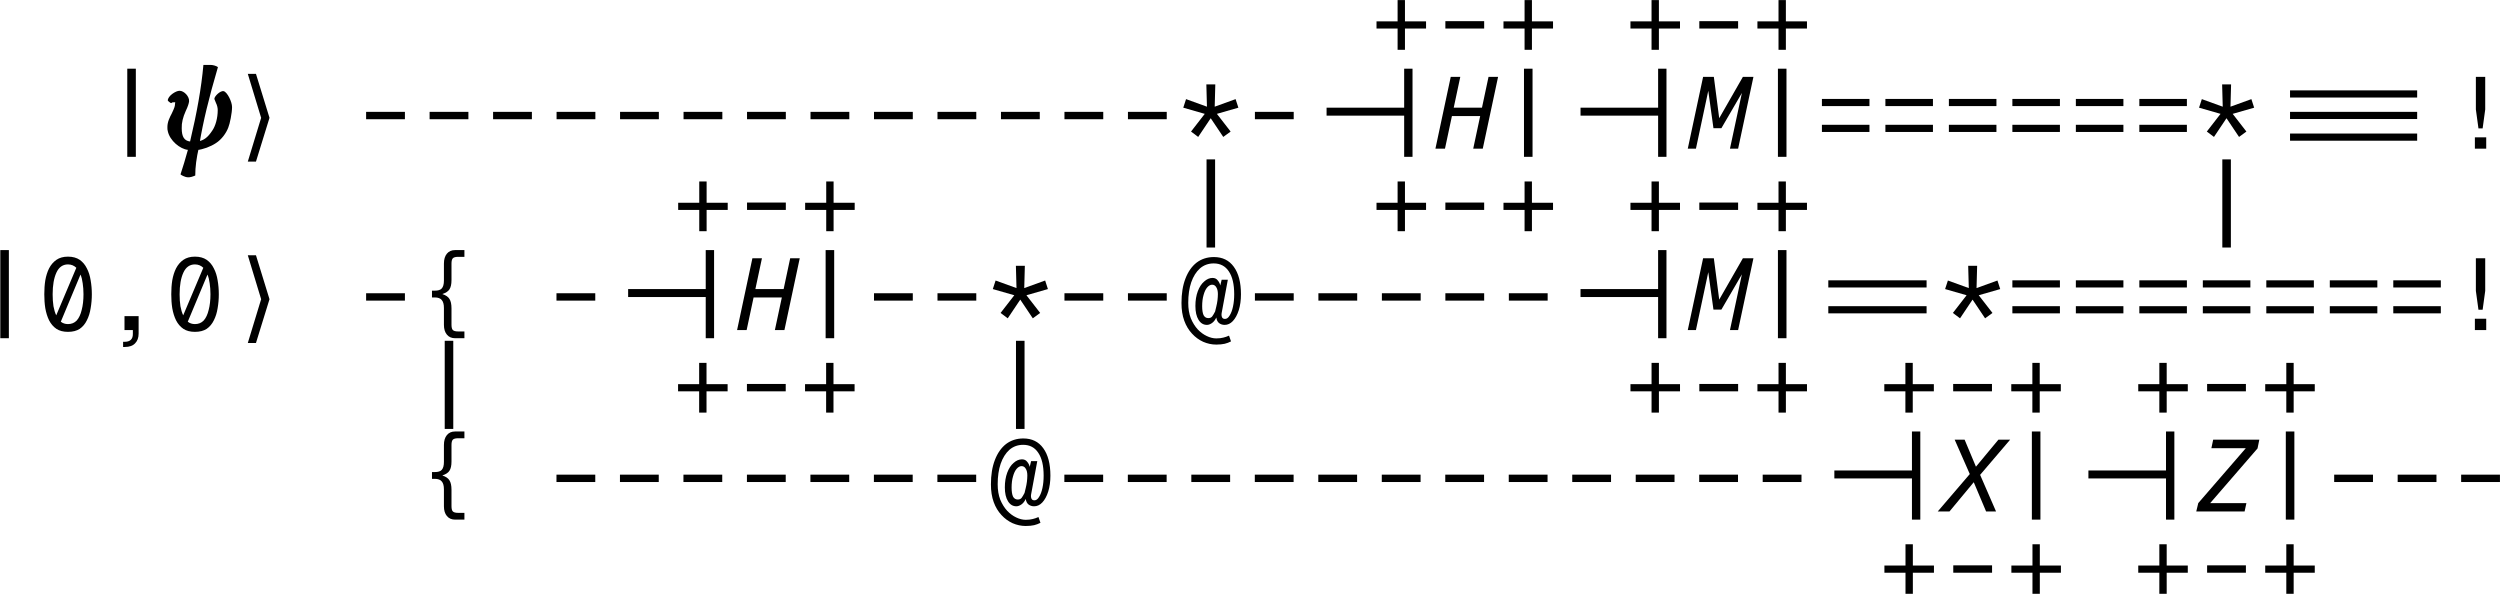
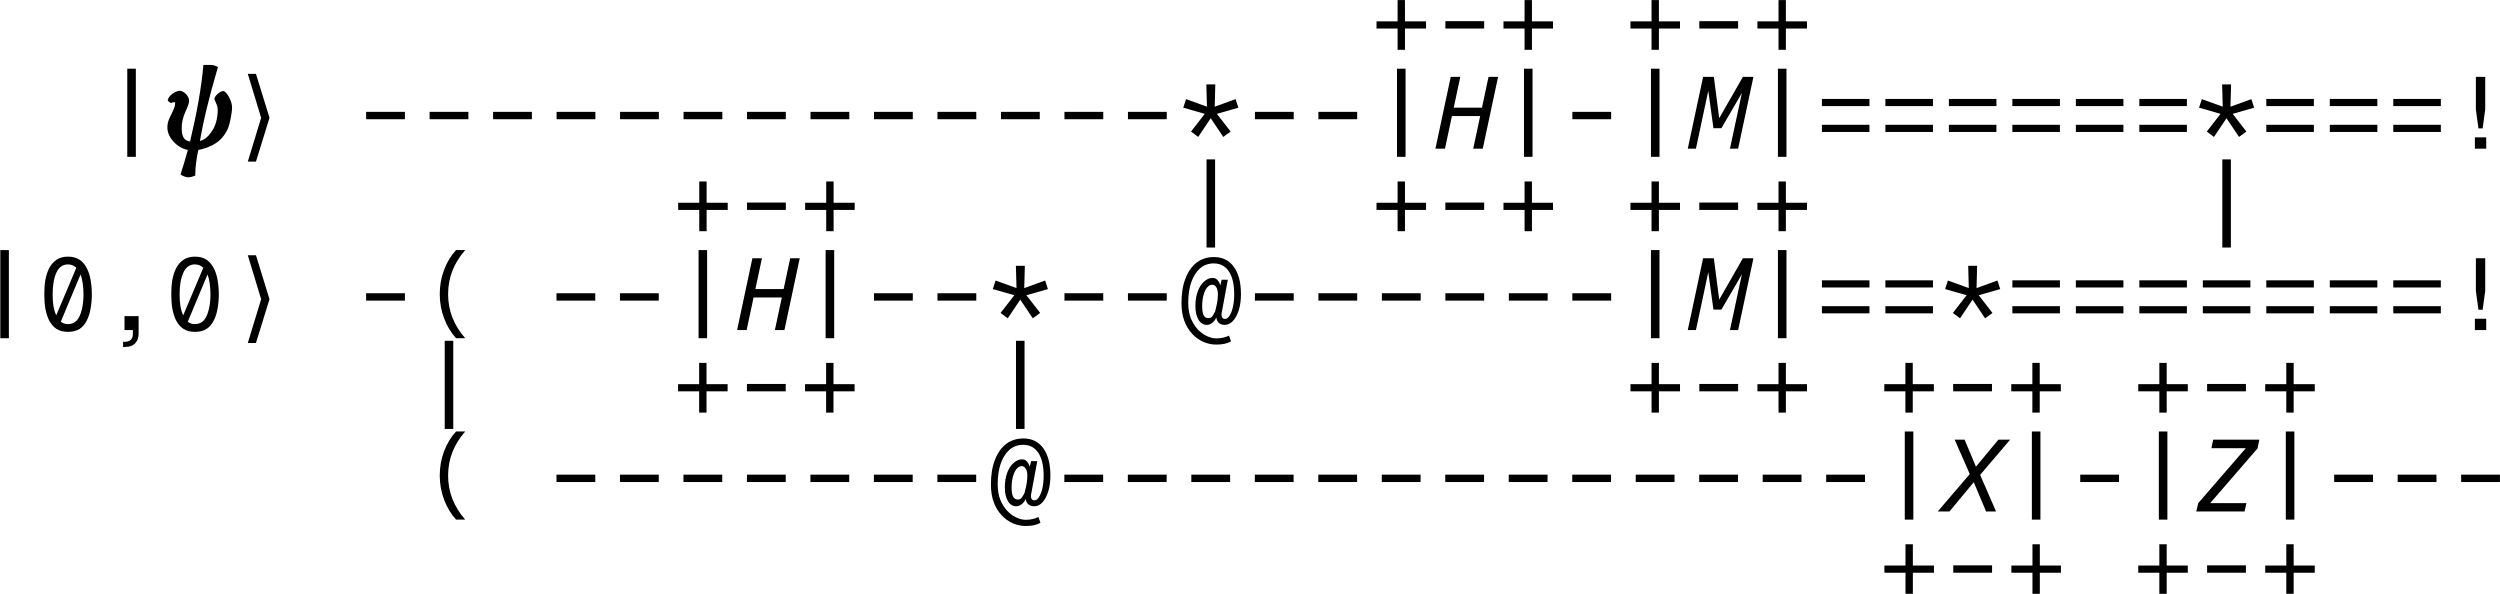
<svg xmlns="http://www.w3.org/2000/svg" xmlns:xlink="http://www.w3.org/1999/xlink" width="196.344pt" height="46.638pt" viewBox="0 0 196.344 46.638">
  <defs>
    <g>
      <g id="glyph-0-0">
        <path d="M 2.781 -2.875 L 4.438 -2.875 L 4.438 -2.312 L 2.781 -2.312 L 2.781 -0.641 L 2.203 -0.641 L 2.203 -2.312 L 0.547 -2.312 L 0.547 -2.875 L 2.203 -2.875 L 2.203 -4.547 L 2.781 -4.547 Z M 2.781 -2.875 " />
      </g>
      <g id="glyph-0-1">
        <path d="M 0.969 -2.891 L 4.016 -2.891 L 4.016 -2.312 L 0.969 -2.312 Z M 0.969 -2.891 " />
      </g>
      <g id="glyph-0-2">
        <path d="M 2.156 0.641 L 2.156 -6.281 L 2.828 -6.281 L 2.828 0.641 Z M 2.156 0.641 " />
      </g>
      <g id="glyph-0-3">
        <path d="M 4.047 -1.344 L 3.469 -0.922 L 2.484 -2.391 L 1.5 -0.922 L 0.938 -1.344 L 2.016 -2.734 L 0.328 -3.219 L 0.547 -3.891 L 2.188 -3.297 L 2.141 -5.047 L 2.844 -5.047 L 2.797 -3.297 L 4.438 -3.891 L 4.656 -3.219 L 2.969 -2.734 Z M 4.047 -1.344 " />
      </g>
      <g id="glyph-0-4">
- </g>
+         <path d="M 0.625 -3.906 L 4.359 -3.906 L 4.359 -3.344 L 0.625 -3.344 Z M 0.625 -1.875 L 4.359 -1.875 L 4.359 -1.312 L 0.625 -1.312 Z M 0.625 -1.875 " />
+       </g>
      <g id="glyph-0-5">
-         <path d="M 2.719 0.641 L 2.719 -2.594 L -3.375 -2.594 L -3.375 -3.219 L 2.719 -3.219 L 2.719 -6.281 L 3.375 -6.281 L 3.375 0.641 Z M 2.719 0.641 " />
+         <path d="M 2.125 -5.641 L 2.859 -5.641 L 2.859 -3.078 L 2.656 -1.594 L 2.328 -1.594 L 2.125 -3.078 Z M 2.047 -0.891 L 2.938 -0.891 L 2.938 0 L 2.047 0 Z M 2.047 -0.891 " />
      </g>
      <g id="glyph-0-6">
-         <path d="M 0.625 -3.906 L 4.359 -3.906 L 4.359 -3.344 L 0.625 -3.344 Z M 0.625 -1.875 L 4.359 -1.875 L 4.359 -1.312 L 0.625 -1.312 Z M 0.625 -1.875 " />
+         <path d="M 2.484 -5.766 C 2.859 -5.766 3.164 -5.68 3.406 -5.516 C 3.645 -5.348 3.832 -5.125 3.969 -4.844 C 4.113 -4.57 4.211 -4.258 4.266 -3.906 C 4.328 -3.551 4.359 -3.188 4.359 -2.812 C 4.359 -2.438 4.328 -2.07 4.266 -1.719 C 4.211 -1.363 4.113 -1.047 3.969 -0.766 C 3.832 -0.484 3.645 -0.258 3.406 -0.094 C 3.164 0.062 2.859 0.141 2.484 0.141 C 2.117 0.141 1.816 0.062 1.578 -0.094 C 1.336 -0.258 1.145 -0.484 1 -0.766 C 0.863 -1.047 0.766 -1.363 0.703 -1.719 C 0.648 -2.07 0.625 -2.438 0.625 -2.812 C 0.625 -3.188 0.648 -3.551 0.703 -3.906 C 0.766 -4.258 0.863 -4.57 1 -4.844 C 1.145 -5.125 1.336 -5.348 1.578 -5.516 C 1.816 -5.68 2.117 -5.766 2.484 -5.766 Z M 2.484 -5.156 C 2.078 -5.156 1.773 -4.941 1.578 -4.516 C 1.379 -4.086 1.281 -3.52 1.281 -2.812 C 1.281 -2.469 1.301 -2.156 1.344 -1.875 C 1.395 -1.594 1.469 -1.352 1.562 -1.156 L 3.141 -4.891 C 2.961 -5.066 2.742 -5.156 2.484 -5.156 Z M 3.703 -2.812 C 3.703 -3.125 3.68 -3.41 3.641 -3.672 C 3.609 -3.93 3.551 -4.16 3.469 -4.359 L 1.922 -0.656 C 2.078 -0.531 2.266 -0.469 2.484 -0.469 C 2.766 -0.469 2.992 -0.562 3.172 -0.75 C 3.348 -0.945 3.477 -1.223 3.562 -1.578 C 3.656 -1.93 3.703 -2.344 3.703 -2.812 Z M 3.703 -2.812 " />
      </g>
      <g id="glyph-0-7">
-         <path d="M -7.484 -4.016 L -7.484 -4.578 L 2.5 -4.578 L 2.5 -4.016 Z M -7.484 -2.328 L -7.484 -2.891 L 2.5 -2.891 L 2.5 -2.328 Z M -7.484 -0.625 L -7.484 -1.188 L 2.5 -1.188 L 2.5 -0.625 Z M -7.484 -0.625 " />
+         <path d="M 1.938 0 L 1.938 -1.094 L 3.047 -1.094 L 3.047 0.281 C 3.047 0.602 2.953 0.859 2.766 1.047 C 2.586 1.234 2.32 1.328 1.969 1.328 L 1.828 1.328 L 1.828 0.922 L 1.953 0.922 C 2.379 0.922 2.594 0.719 2.594 0.312 L 2.594 0 Z M 1.938 0 " />
      </g>
      <g id="glyph-0-8">
-         <path d="M 2.125 -5.641 L 2.859 -5.641 L 2.859 -3.078 L 2.656 -1.594 L 2.328 -1.594 L 2.125 -3.078 Z M 2.047 -0.891 L 2.938 -0.891 L 2.938 0 L 2.047 0 Z M 2.047 -0.891 " />
+         <path d="M 3.047 -6.281 L 3.766 -6.281 C 2.867 -5.258 2.422 -4.109 2.422 -2.828 C 2.422 -1.535 2.867 -0.379 3.766 0.641 L 3.047 0.641 C 2.648 0.203 2.336 -0.316 2.109 -0.922 C 1.879 -1.523 1.766 -2.16 1.766 -2.828 C 1.766 -3.492 1.879 -4.129 2.109 -4.734 C 2.336 -5.336 2.648 -5.852 3.047 -6.281 Z M 3.047 -6.281 " />
      </g>
      <g id="glyph-0-9">
-         <path d="M 2.484 -5.766 C 2.859 -5.766 3.164 -5.68 3.406 -5.516 C 3.645 -5.348 3.832 -5.125 3.969 -4.844 C 4.113 -4.57 4.211 -4.258 4.266 -3.906 C 4.328 -3.551 4.359 -3.188 4.359 -2.812 C 4.359 -2.438 4.328 -2.07 4.266 -1.719 C 4.211 -1.363 4.113 -1.047 3.969 -0.766 C 3.832 -0.484 3.645 -0.258 3.406 -0.094 C 3.164 0.062 2.859 0.141 2.484 0.141 C 2.117 0.141 1.816 0.062 1.578 -0.094 C 1.336 -0.258 1.145 -0.484 1 -0.766 C 0.863 -1.047 0.766 -1.363 0.703 -1.719 C 0.648 -2.07 0.625 -2.438 0.625 -2.812 C 0.625 -3.188 0.648 -3.551 0.703 -3.906 C 0.766 -4.258 0.863 -4.57 1 -4.844 C 1.145 -5.125 1.336 -5.348 1.578 -5.516 C 1.816 -5.68 2.117 -5.766 2.484 -5.766 Z M 2.484 -5.156 C 2.078 -5.156 1.773 -4.941 1.578 -4.516 C 1.379 -4.086 1.281 -3.52 1.281 -2.812 C 1.281 -2.469 1.301 -2.156 1.344 -1.875 C 1.395 -1.594 1.469 -1.352 1.562 -1.156 L 3.141 -4.891 C 2.961 -5.066 2.742 -5.156 2.484 -5.156 Z M 3.703 -2.812 C 3.703 -3.125 3.68 -3.41 3.641 -3.672 C 3.609 -3.93 3.551 -4.16 3.469 -4.359 L 1.922 -0.656 C 2.078 -0.531 2.266 -0.469 2.484 -0.469 C 2.766 -0.469 2.992 -0.562 3.172 -0.75 C 3.348 -0.945 3.477 -1.223 3.562 -1.578 C 3.656 -1.93 3.703 -2.344 3.703 -2.812 Z M 3.703 -2.812 " />
-       </g>
-       <g id="glyph-0-10">
-         <path d="M 1.938 0 L 1.938 -1.094 L 3.047 -1.094 L 3.047 0.281 C 3.047 0.602 2.953 0.859 2.766 1.047 C 2.586 1.234 2.32 1.328 1.969 1.328 L 1.828 1.328 L 1.828 0.922 L 1.953 0.922 C 2.379 0.922 2.594 0.719 2.594 0.312 L 2.594 0 Z M 1.938 0 " />
-       </g>
-       <g id="glyph-0-11">
-         <path d="M 1.375 -3.094 C 1.633 -3.094 1.816 -3.148 1.922 -3.266 C 2.035 -3.391 2.094 -3.598 2.094 -3.891 L 2.094 -5.219 C 2.094 -5.551 2.172 -5.812 2.328 -6 C 2.484 -6.188 2.695 -6.281 2.969 -6.281 L 3.703 -6.281 L 3.703 -5.75 L 3.203 -5.75 C 3.004 -5.75 2.867 -5.711 2.797 -5.641 C 2.723 -5.566 2.688 -5.426 2.688 -5.219 L 2.688 -3.922 C 2.688 -3.598 2.633 -3.359 2.531 -3.203 C 2.438 -3.047 2.25 -2.922 1.969 -2.828 C 2.25 -2.734 2.438 -2.602 2.531 -2.438 C 2.633 -2.281 2.688 -2.035 2.688 -1.703 L 2.688 -0.422 C 2.688 -0.211 2.723 -0.07 2.797 0 C 2.867 0.07 3.004 0.109 3.203 0.109 L 3.703 0.109 L 3.703 0.641 L 2.969 0.641 C 2.695 0.641 2.484 0.547 2.328 0.359 C 2.172 0.172 2.094 -0.082 2.094 -0.406 L 2.094 -1.734 C 2.094 -2.023 2.035 -2.234 1.922 -2.359 C 1.816 -2.492 1.633 -2.562 1.375 -2.562 L 1.156 -2.562 L 1.156 -3.094 Z M 1.375 -3.094 " />
-       </g>
-       <g id="glyph-0-12">
        <path d="M 3.234 -3.5 L 3.344 -3.953 L 3.828 -3.953 L 3.344 -1.344 C 3.32 -1.207 3.332 -1.094 3.375 -1 C 3.414 -0.914 3.492 -0.875 3.609 -0.875 C 3.742 -0.875 3.863 -0.961 3.969 -1.141 C 4.082 -1.316 4.172 -1.551 4.234 -1.844 C 4.297 -2.133 4.328 -2.457 4.328 -2.812 C 4.328 -3.594 4.188 -4.191 3.906 -4.609 C 3.633 -5.023 3.238 -5.234 2.719 -5.234 C 2.301 -5.234 1.941 -5.102 1.641 -4.844 C 1.348 -4.582 1.117 -4.219 0.953 -3.75 C 0.797 -3.289 0.719 -2.754 0.719 -2.141 C 0.719 -1.68 0.785 -1.273 0.922 -0.922 C 1.066 -0.578 1.25 -0.285 1.469 -0.047 C 1.688 0.18 1.922 0.352 2.172 0.469 C 2.43 0.594 2.68 0.656 2.922 0.656 C 3.141 0.656 3.32 0.633 3.469 0.594 C 3.613 0.562 3.766 0.508 3.922 0.438 L 4.078 0.891 C 3.922 0.973 3.754 1.035 3.578 1.078 C 3.398 1.117 3.18 1.141 2.922 1.141 C 2.566 1.141 2.223 1.066 1.891 0.922 C 1.566 0.773 1.273 0.562 1.016 0.281 C 0.754 0 0.551 -0.336 0.406 -0.734 C 0.258 -1.141 0.188 -1.602 0.188 -2.125 C 0.188 -2.863 0.289 -3.504 0.5 -4.047 C 0.707 -4.586 1 -5.004 1.375 -5.297 C 1.758 -5.586 2.211 -5.734 2.734 -5.734 C 3.41 -5.734 3.93 -5.477 4.297 -4.969 C 4.672 -4.457 4.859 -3.738 4.859 -2.812 C 4.859 -2.344 4.801 -1.926 4.688 -1.562 C 4.57 -1.195 4.414 -0.91 4.219 -0.703 C 4.031 -0.504 3.816 -0.406 3.578 -0.406 C 3.41 -0.406 3.266 -0.453 3.141 -0.547 C 3.023 -0.641 2.953 -0.785 2.922 -0.984 C 2.836 -0.797 2.723 -0.648 2.578 -0.547 C 2.441 -0.453 2.312 -0.406 2.188 -0.406 C 1.914 -0.406 1.695 -0.535 1.531 -0.797 C 1.363 -1.066 1.281 -1.43 1.281 -1.891 C 1.281 -2.328 1.344 -2.711 1.469 -3.047 C 1.594 -3.379 1.758 -3.633 1.969 -3.812 C 2.176 -4 2.395 -4.094 2.625 -4.094 C 2.801 -4.094 2.938 -4.031 3.031 -3.906 C 3.133 -3.789 3.203 -3.656 3.234 -3.5 Z M 2.594 -3.562 C 2.457 -3.562 2.328 -3.488 2.203 -3.344 C 2.086 -3.207 1.992 -3.008 1.922 -2.75 C 1.848 -2.5 1.812 -2.207 1.812 -1.875 C 1.812 -1.57 1.848 -1.336 1.922 -1.172 C 2.004 -1.016 2.129 -0.938 2.297 -0.938 C 2.422 -0.938 2.52 -0.977 2.594 -1.062 C 2.664 -1.156 2.742 -1.285 2.828 -1.453 C 2.859 -1.555 2.891 -1.688 2.922 -1.844 C 2.961 -2 2.992 -2.164 3.016 -2.344 C 3.035 -2.52 3.047 -2.68 3.047 -2.828 C 3.047 -3.055 3.004 -3.234 2.922 -3.359 C 2.848 -3.492 2.738 -3.562 2.594 -3.562 Z M 2.594 -3.562 " />
-       </g>
-       <g id="glyph-0-13">
-         <path d="M -3.859 -3.906 L 3.859 -3.906 L 3.859 -3.344 L -3.859 -3.344 Z M -3.859 -1.875 L 3.859 -1.875 L 3.859 -1.312 L -3.859 -1.312 Z M -3.859 -1.875 " />
      </g>
      <g id="glyph-1-0">
        <path d="M 1.484 -4.547 C 1.188 -4.547 0.562 -4.141 0.562 -3.781 C 0.562 -3.75 0.797 -3.562 0.828 -3.578 C 0.891 -3.609 0.938 -3.656 1 -3.641 C 1.234 -3.641 1.125 -3.688 1.125 -3.469 C 1.125 -3.344 1.078 -3.188 0.875 -2.766 C 0.719 -2.469 0.531 -2.109 0.531 -1.703 C 0.531 -1.562 0.531 -1.469 0.562 -1.375 C 0.719 -0.625 1.531 0.031 2.141 0.094 C 1.953 0.797 1.734 1.484 1.562 2.016 C 1.562 2.047 1.906 2.25 2.156 2.25 C 2.328 2.25 2.453 2.219 2.719 2.109 C 2.719 1.438 2.812 0.734 3 -0.078 L 2.594 -0.078 C 2.594 -0.062 2.812 0.109 2.859 0.109 C 3.328 0.062 3.922 -0.156 4.344 -0.438 C 4.781 -0.719 5.141 -1.203 5.312 -1.656 C 5.438 -1.953 5.609 -2.812 5.609 -3.266 C 5.609 -3.688 5.234 -4.438 4.953 -4.516 C 4.703 -4.578 4.219 -4.125 4.219 -3.906 C 4.219 -3.891 4.266 -3.797 4.344 -3.594 C 4.438 -3.406 4.484 -3.203 4.484 -3.031 C 4.484 -2.406 4.312 -1.781 4.047 -1.406 C 3.703 -0.891 3.406 -0.641 2.891 -0.562 C 2.875 -0.562 2.703 -0.5 2.703 -0.5 L 3.047 -0.375 C 3.344 -2.141 3.766 -3.906 4.5 -6.406 C 4.375 -6.5 4.109 -6.578 3.922 -6.578 L 3.359 -6.578 C 3.203 -4.797 2.844 -2.797 2.312 -0.562 C 1.859 -0.625 1.656 -0.922 1.656 -1.609 C 1.641 -2.016 1.75 -2.469 1.969 -2.953 C 2.141 -3.312 2.219 -3.562 2.234 -3.719 C 2.266 -4.094 1.844 -4.547 1.484 -4.547 Z M 1.484 -4.547 " />
      </g>
      <g id="glyph-2-0">
        <path d="M 3.188 -2.422 L 2.125 1.016 L 1.484 1.016 L 2.531 -2.422 L 1.484 -5.875 L 2.125 -5.875 Z M 3.188 -2.422 " />
      </g>
      <g id="glyph-3-0">
        <path d="M 3.156 0 L 3.703 -2.562 L 1.484 -2.562 L 0.938 0 L 0.188 0 L 1.391 -5.641 L 2.141 -5.641 L 1.625 -3.219 L 3.844 -3.219 L 4.359 -5.641 L 5.109 -5.641 L 3.906 0 Z M 3.156 0 " />
      </g>
      <g id="glyph-3-1">
        <path d="M 2.078 -1.609 L 1.672 -4.547 L 0.703 0 L 0.062 0 L 1.266 -5.641 L 2.109 -5.641 L 2.531 -2.391 L 4.391 -5.641 L 5.219 -5.641 L 4.016 0 L 3.375 0 L 4.312 -4.375 L 2.703 -1.609 Z M 2.078 -1.609 " />
      </g>
      <g id="glyph-3-2">
        <path d="M 3.547 0 L 2.578 -2.297 L 0.672 0 L -0.25 0 L 2.266 -2.938 L 1.078 -5.641 L 1.859 -5.641 L 2.75 -3.516 L 4.516 -5.641 L 5.438 -5.641 L 3.078 -2.875 L 4.328 0 Z M 3.547 0 " />
      </g>
      <g id="glyph-3-3">
        <path d="M 0.109 0 L 0.266 -0.656 L 4 -4.969 L 1.297 -4.969 L 1.438 -5.641 L 5.062 -5.641 L 4.922 -4.953 L 1.203 -0.656 L 4.047 -0.656 L 3.906 0 Z M 0.109 0 " />
      </g>
    </g>
    <clipPath id="clip-0">
      <path clip-rule="nonzero" d="M 179 33 L 196.344 33 L 196.344 41 L 179 41 Z M 179 33 " />
    </clipPath>
    <clipPath id="clip-1">
      <path clip-rule="nonzero" d="M 147 42 L 162 42 L 162 46.637 L 147 46.637 Z M 147 42 " />
    </clipPath>
    <clipPath id="clip-2">
      <path clip-rule="nonzero" d="M 167 42 L 182 42 L 182 46.637 L 167 46.637 Z M 167 42 " />
    </clipPath>
  </defs>
  <g fill="rgb(0%, 0%, 0%)" fill-opacity="1">
    <use xlink:href="#glyph-0-0" x="107.561" y="4.553" />
    <use xlink:href="#glyph-0-1" x="112.547" y="4.553" />
    <use xlink:href="#glyph-0-0" x="117.533" y="4.553" />
  </g>
  <g fill="rgb(0%, 0%, 0%)" fill-opacity="1">
    <use xlink:href="#glyph-0-0" x="127.505" y="4.553" />
    <use xlink:href="#glyph-0-1" x="132.491" y="4.553" />
    <use xlink:href="#glyph-0-0" x="137.477" y="4.553" />
  </g>
  <g fill="rgb(0%, 0%, 0%)" fill-opacity="1">
    <use xlink:href="#glyph-0-2" x="7.84" y="11.676" />
  </g>
  <g fill="rgb(0%, 0%, 0%)" fill-opacity="1">
    <use xlink:href="#glyph-1-0" x="12.616" y="11.676" />
  </g>
  <g fill="rgb(0%, 0%, 0%)" fill-opacity="1">
    <use xlink:href="#glyph-2-0" x="17.978" y="11.676" />
  </g>
  <g fill="rgb(0%, 0%, 0%)" fill-opacity="1">
    <use xlink:href="#glyph-0-1" x="27.785" y="11.676" />
    <use xlink:href="#glyph-0-1" x="32.771" y="11.676" />
    <use xlink:href="#glyph-0-1" x="37.757" y="11.676" />
    <use xlink:href="#glyph-0-1" x="42.743" y="11.676" />
    <use xlink:href="#glyph-0-1" x="47.729" y="11.676" />
    <use xlink:href="#glyph-0-1" x="52.715" y="11.676" />
    <use xlink:href="#glyph-0-1" x="57.701" y="11.676" />
    <use xlink:href="#glyph-0-1" x="62.687" y="11.676" />
    <use xlink:href="#glyph-0-1" x="67.673" y="11.676" />
    <use xlink:href="#glyph-0-1" x="72.659" y="11.676" />
    <use xlink:href="#glyph-0-1" x="77.645" y="11.676" />
    <use xlink:href="#glyph-0-1" x="82.631" y="11.676" />
    <use xlink:href="#glyph-0-1" x="87.617" y="11.676" />
    <use xlink:href="#glyph-0-3" x="92.603" y="11.676" />
    <use xlink:href="#glyph-0-1" x="97.589" y="11.676" />
-     <use xlink:href="#glyph-0-4" x="102.575" y="11.676" />
-     <use xlink:href="#glyph-0-5" x="107.561" y="11.676" />
+     <use xlink:href="#glyph-0-1" x="102.575" y="11.676" />
+     <use xlink:href="#glyph-0-2" x="107.561" y="11.676" />
  </g>
  <g fill="rgb(0%, 0%, 0%)" fill-opacity="1">
    <use xlink:href="#glyph-3-0" x="112.547" y="11.676" />
  </g>
  <g fill="rgb(0%, 0%, 0%)" fill-opacity="1">
    <use xlink:href="#glyph-0-2" x="117.534" y="11.676" />
-     <use xlink:href="#glyph-0-4" x="122.52" y="11.676" />
-     <use xlink:href="#glyph-0-5" x="127.506" y="11.676" />
+     <use xlink:href="#glyph-0-1" x="122.52" y="11.676" />
+     <use xlink:href="#glyph-0-2" x="127.506" y="11.676" />
  </g>
  <g fill="rgb(0%, 0%, 0%)" fill-opacity="1">
    <use xlink:href="#glyph-3-1" x="132.492" y="11.676" />
  </g>
  <g fill="rgb(0%, 0%, 0%)" fill-opacity="1">
    <use xlink:href="#glyph-0-2" x="137.478" y="11.676" />
-     <use xlink:href="#glyph-0-6" x="142.464" y="11.676" />
-     <use xlink:href="#glyph-0-6" x="147.45" y="11.676" />
-     <use xlink:href="#glyph-0-6" x="152.436" y="11.676" />
-     <use xlink:href="#glyph-0-6" x="157.422" y="11.676" />
-     <use xlink:href="#glyph-0-6" x="162.408" y="11.676" />
-     <use xlink:href="#glyph-0-6" x="167.394" y="11.676" />
+     <use xlink:href="#glyph-0-4" x="142.464" y="11.676" />
+     <use xlink:href="#glyph-0-4" x="147.45" y="11.676" />
+     <use xlink:href="#glyph-0-4" x="152.436" y="11.676" />
+     <use xlink:href="#glyph-0-4" x="157.422" y="11.676" />
+     <use xlink:href="#glyph-0-4" x="162.408" y="11.676" />
+     <use xlink:href="#glyph-0-4" x="167.394" y="11.676" />
    <use xlink:href="#glyph-0-3" x="172.38" y="11.676" />
    <use xlink:href="#glyph-0-4" x="177.366" y="11.676" />
    <use xlink:href="#glyph-0-4" x="182.352" y="11.676" />
-     <use xlink:href="#glyph-0-7" x="187.338" y="11.676" />
-     <use xlink:href="#glyph-0-8" x="192.324" y="11.676" />
+     <use xlink:href="#glyph-0-4" x="187.338" y="11.676" />
+     <use xlink:href="#glyph-0-5" x="192.324" y="11.676" />
  </g>
  <g fill="rgb(0%, 0%, 0%)" fill-opacity="1">
    <use xlink:href="#glyph-0-0" x="52.715" y="18.799" />
    <use xlink:href="#glyph-0-1" x="57.701" y="18.799" />
    <use xlink:href="#glyph-0-0" x="62.687" y="18.799" />
  </g>
  <g fill="rgb(0%, 0%, 0%)" fill-opacity="1">
    <use xlink:href="#glyph-0-2" x="92.603" y="18.799" />
  </g>
  <g fill="rgb(0%, 0%, 0%)" fill-opacity="1">
    <use xlink:href="#glyph-0-0" x="107.561" y="18.799" />
    <use xlink:href="#glyph-0-1" x="112.547" y="18.799" />
    <use xlink:href="#glyph-0-0" x="117.533" y="18.799" />
  </g>
  <g fill="rgb(0%, 0%, 0%)" fill-opacity="1">
    <use xlink:href="#glyph-0-0" x="127.505" y="18.799" />
    <use xlink:href="#glyph-0-1" x="132.491" y="18.799" />
    <use xlink:href="#glyph-0-0" x="137.477" y="18.799" />
  </g>
  <g fill="rgb(0%, 0%, 0%)" fill-opacity="1">
    <use xlink:href="#glyph-0-2" x="172.38" y="18.799" />
  </g>
  <g fill="rgb(0%, 0%, 0%)" fill-opacity="1">
    <use xlink:href="#glyph-0-2" x="-2.132" y="25.922" />
-     <use xlink:href="#glyph-0-9" x="2.854" y="25.922" />
-     <use xlink:href="#glyph-0-10" x="7.84" y="25.922" />
-     <use xlink:href="#glyph-0-9" x="12.826" y="25.922" />
+     <use xlink:href="#glyph-0-6" x="2.854" y="25.922" />
+     <use xlink:href="#glyph-0-7" x="7.84" y="25.922" />
+     <use xlink:href="#glyph-0-6" x="12.826" y="25.922" />
  </g>
  <g fill="rgb(0%, 0%, 0%)" fill-opacity="1">
    <use xlink:href="#glyph-2-0" x="17.978" y="25.922" />
  </g>
  <g fill="rgb(0%, 0%, 0%)" fill-opacity="1">
    <use xlink:href="#glyph-0-1" x="27.785" y="25.922" />
-     <use xlink:href="#glyph-0-11" x="32.771" y="25.922" />
+     <use xlink:href="#glyph-0-8" x="32.771" y="25.922" />
  </g>
  <g fill="rgb(0%, 0%, 0%)" fill-opacity="1">
    <use xlink:href="#glyph-0-1" x="42.735" y="25.922" />
-     <use xlink:href="#glyph-0-4" x="47.721" y="25.922" />
-     <use xlink:href="#glyph-0-5" x="52.707" y="25.922" />
+     <use xlink:href="#glyph-0-1" x="47.721" y="25.922" />
+     <use xlink:href="#glyph-0-2" x="52.707" y="25.922" />
  </g>
  <g fill="rgb(0%, 0%, 0%)" fill-opacity="1">
    <use xlink:href="#glyph-3-0" x="57.701" y="25.922" />
  </g>
  <g fill="rgb(0%, 0%, 0%)" fill-opacity="1">
    <use xlink:href="#glyph-0-2" x="62.687" y="25.922" />
    <use xlink:href="#glyph-0-1" x="67.673" y="25.922" />
    <use xlink:href="#glyph-0-1" x="72.659" y="25.922" />
    <use xlink:href="#glyph-0-3" x="77.645" y="25.922" />
    <use xlink:href="#glyph-0-1" x="82.631" y="25.922" />
    <use xlink:href="#glyph-0-1" x="87.617" y="25.922" />
-     <use xlink:href="#glyph-0-12" x="92.603" y="25.922" />
+     <use xlink:href="#glyph-0-9" x="92.603" y="25.922" />
    <use xlink:href="#glyph-0-1" x="97.589" y="25.922" />
    <use xlink:href="#glyph-0-1" x="102.575" y="25.922" />
    <use xlink:href="#glyph-0-1" x="107.561" y="25.922" />
    <use xlink:href="#glyph-0-1" x="112.547" y="25.922" />
    <use xlink:href="#glyph-0-1" x="117.533" y="25.922" />
-     <use xlink:href="#glyph-0-4" x="122.519" y="25.922" />
-     <use xlink:href="#glyph-0-5" x="127.505" y="25.922" />
+     <use xlink:href="#glyph-0-1" x="122.519" y="25.922" />
+     <use xlink:href="#glyph-0-2" x="127.505" y="25.922" />
  </g>
  <g fill="rgb(0%, 0%, 0%)" fill-opacity="1">
    <use xlink:href="#glyph-3-1" x="132.492" y="25.922" />
  </g>
  <g fill="rgb(0%, 0%, 0%)" fill-opacity="1">
    <use xlink:href="#glyph-0-2" x="137.478" y="25.922" />
    <use xlink:href="#glyph-0-4" x="142.464" y="25.922" />
-     <use xlink:href="#glyph-0-13" x="147.45" y="25.922" />
+     <use xlink:href="#glyph-0-4" x="147.45" y="25.922" />
    <use xlink:href="#glyph-0-3" x="152.436" y="25.922" />
-     <use xlink:href="#glyph-0-6" x="157.422" y="25.922" />
-     <use xlink:href="#glyph-0-6" x="162.408" y="25.922" />
-     <use xlink:href="#glyph-0-6" x="167.394" y="25.922" />
-     <use xlink:href="#glyph-0-6" x="172.38" y="25.922" />
-     <use xlink:href="#glyph-0-6" x="177.366" y="25.922" />
-     <use xlink:href="#glyph-0-6" x="182.352" y="25.922" />
-     <use xlink:href="#glyph-0-6" x="187.338" y="25.922" />
-     <use xlink:href="#glyph-0-8" x="192.324" y="25.922" />
+     <use xlink:href="#glyph-0-4" x="157.422" y="25.922" />
+     <use xlink:href="#glyph-0-4" x="162.408" y="25.922" />
+     <use xlink:href="#glyph-0-4" x="167.394" y="25.922" />
+     <use xlink:href="#glyph-0-4" x="172.38" y="25.922" />
+     <use xlink:href="#glyph-0-4" x="177.366" y="25.922" />
+     <use xlink:href="#glyph-0-4" x="182.352" y="25.922" />
+     <use xlink:href="#glyph-0-4" x="187.338" y="25.922" />
+     <use xlink:href="#glyph-0-5" x="192.324" y="25.922" />
  </g>
  <g fill="rgb(0%, 0%, 0%)" fill-opacity="1">
    <use xlink:href="#glyph-0-2" x="32.771" y="33.046" />
  </g>
  <g fill="rgb(0%, 0%, 0%)" fill-opacity="1">
    <use xlink:href="#glyph-0-0" x="52.707" y="33.046" />
    <use xlink:href="#glyph-0-1" x="57.693" y="33.046" />
    <use xlink:href="#glyph-0-0" x="62.679" y="33.046" />
  </g>
  <g fill="rgb(0%, 0%, 0%)" fill-opacity="1">
    <use xlink:href="#glyph-0-2" x="77.637" y="33.046" />
  </g>
  <g fill="rgb(0%, 0%, 0%)" fill-opacity="1">
    <use xlink:href="#glyph-0-0" x="127.506" y="33.046" />
    <use xlink:href="#glyph-0-1" x="132.492" y="33.046" />
    <use xlink:href="#glyph-0-0" x="137.478" y="33.046" />
  </g>
  <g fill="rgb(0%, 0%, 0%)" fill-opacity="1">
    <use xlink:href="#glyph-0-0" x="147.442" y="33.046" />
    <use xlink:href="#glyph-0-1" x="152.428" y="33.046" />
    <use xlink:href="#glyph-0-0" x="157.414" y="33.046" />
  </g>
  <g fill="rgb(0%, 0%, 0%)" fill-opacity="1">
    <use xlink:href="#glyph-0-0" x="167.386" y="33.046" />
    <use xlink:href="#glyph-0-1" x="172.372" y="33.046" />
    <use xlink:href="#glyph-0-0" x="177.358" y="33.046" />
  </g>
  <g fill="rgb(0%, 0%, 0%)" fill-opacity="1">
-     <use xlink:href="#glyph-0-11" x="32.771" y="40.169" />
+     <use xlink:href="#glyph-0-8" x="32.771" y="40.169" />
  </g>
  <g fill="rgb(0%, 0%, 0%)" fill-opacity="1">
    <use xlink:href="#glyph-0-1" x="42.735" y="40.169" />
    <use xlink:href="#glyph-0-1" x="47.721" y="40.169" />
    <use xlink:href="#glyph-0-1" x="52.707" y="40.169" />
    <use xlink:href="#glyph-0-1" x="57.693" y="40.169" />
    <use xlink:href="#glyph-0-1" x="62.679" y="40.169" />
    <use xlink:href="#glyph-0-1" x="67.665" y="40.169" />
    <use xlink:href="#glyph-0-1" x="72.651" y="40.169" />
-     <use xlink:href="#glyph-0-12" x="77.637" y="40.169" />
+     <use xlink:href="#glyph-0-9" x="77.637" y="40.169" />
    <use xlink:href="#glyph-0-1" x="82.623" y="40.169" />
    <use xlink:href="#glyph-0-1" x="87.609" y="40.169" />
    <use xlink:href="#glyph-0-1" x="92.595" y="40.169" />
    <use xlink:href="#glyph-0-1" x="97.581" y="40.169" />
    <use xlink:href="#glyph-0-1" x="102.567" y="40.169" />
    <use xlink:href="#glyph-0-1" x="107.553" y="40.169" />
    <use xlink:href="#glyph-0-1" x="112.539" y="40.169" />
    <use xlink:href="#glyph-0-1" x="117.525" y="40.169" />
    <use xlink:href="#glyph-0-1" x="122.511" y="40.169" />
    <use xlink:href="#glyph-0-1" x="127.497" y="40.169" />
    <use xlink:href="#glyph-0-1" x="132.483" y="40.169" />
    <use xlink:href="#glyph-0-1" x="137.469" y="40.169" />
-     <use xlink:href="#glyph-0-4" x="142.455" y="40.169" />
-     <use xlink:href="#glyph-0-5" x="147.441" y="40.169" />
+     <use xlink:href="#glyph-0-1" x="142.455" y="40.169" />
+     <use xlink:href="#glyph-0-2" x="147.441" y="40.169" />
  </g>
  <g fill="rgb(0%, 0%, 0%)" fill-opacity="1">
    <use xlink:href="#glyph-3-2" x="152.436" y="40.169" />
  </g>
  <g fill="rgb(0%, 0%, 0%)" fill-opacity="1">
    <use xlink:href="#glyph-0-2" x="157.422" y="40.169" />
-     <use xlink:href="#glyph-0-4" x="162.408" y="40.169" />
-     <use xlink:href="#glyph-0-5" x="167.394" y="40.169" />
+     <use xlink:href="#glyph-0-1" x="162.408" y="40.169" />
+     <use xlink:href="#glyph-0-2" x="167.394" y="40.169" />
  </g>
  <g fill="rgb(0%, 0%, 0%)" fill-opacity="1">
    <use xlink:href="#glyph-3-3" x="172.38" y="40.169" />
  </g>
  <g clip-path="url(#clip-0)">
    <g fill="rgb(0%, 0%, 0%)" fill-opacity="1">
      <use xlink:href="#glyph-0-2" x="177.366" y="40.169" />
      <use xlink:href="#glyph-0-1" x="182.352" y="40.169" />
      <use xlink:href="#glyph-0-1" x="187.338" y="40.169" />
      <use xlink:href="#glyph-0-1" x="192.324" y="40.169" />
    </g>
  </g>
  <g clip-path="url(#clip-1)">
    <g fill="rgb(0%, 0%, 0%)" fill-opacity="1">
      <use xlink:href="#glyph-0-0" x="147.45" y="47.292" />
      <use xlink:href="#glyph-0-1" x="152.436" y="47.292" />
      <use xlink:href="#glyph-0-0" x="157.422" y="47.292" />
    </g>
  </g>
  <g clip-path="url(#clip-2)">
    <g fill="rgb(0%, 0%, 0%)" fill-opacity="1">
      <use xlink:href="#glyph-0-0" x="167.386" y="47.292" />
      <use xlink:href="#glyph-0-1" x="172.372" y="47.292" />
      <use xlink:href="#glyph-0-0" x="177.358" y="47.292" />
    </g>
  </g>
</svg>
